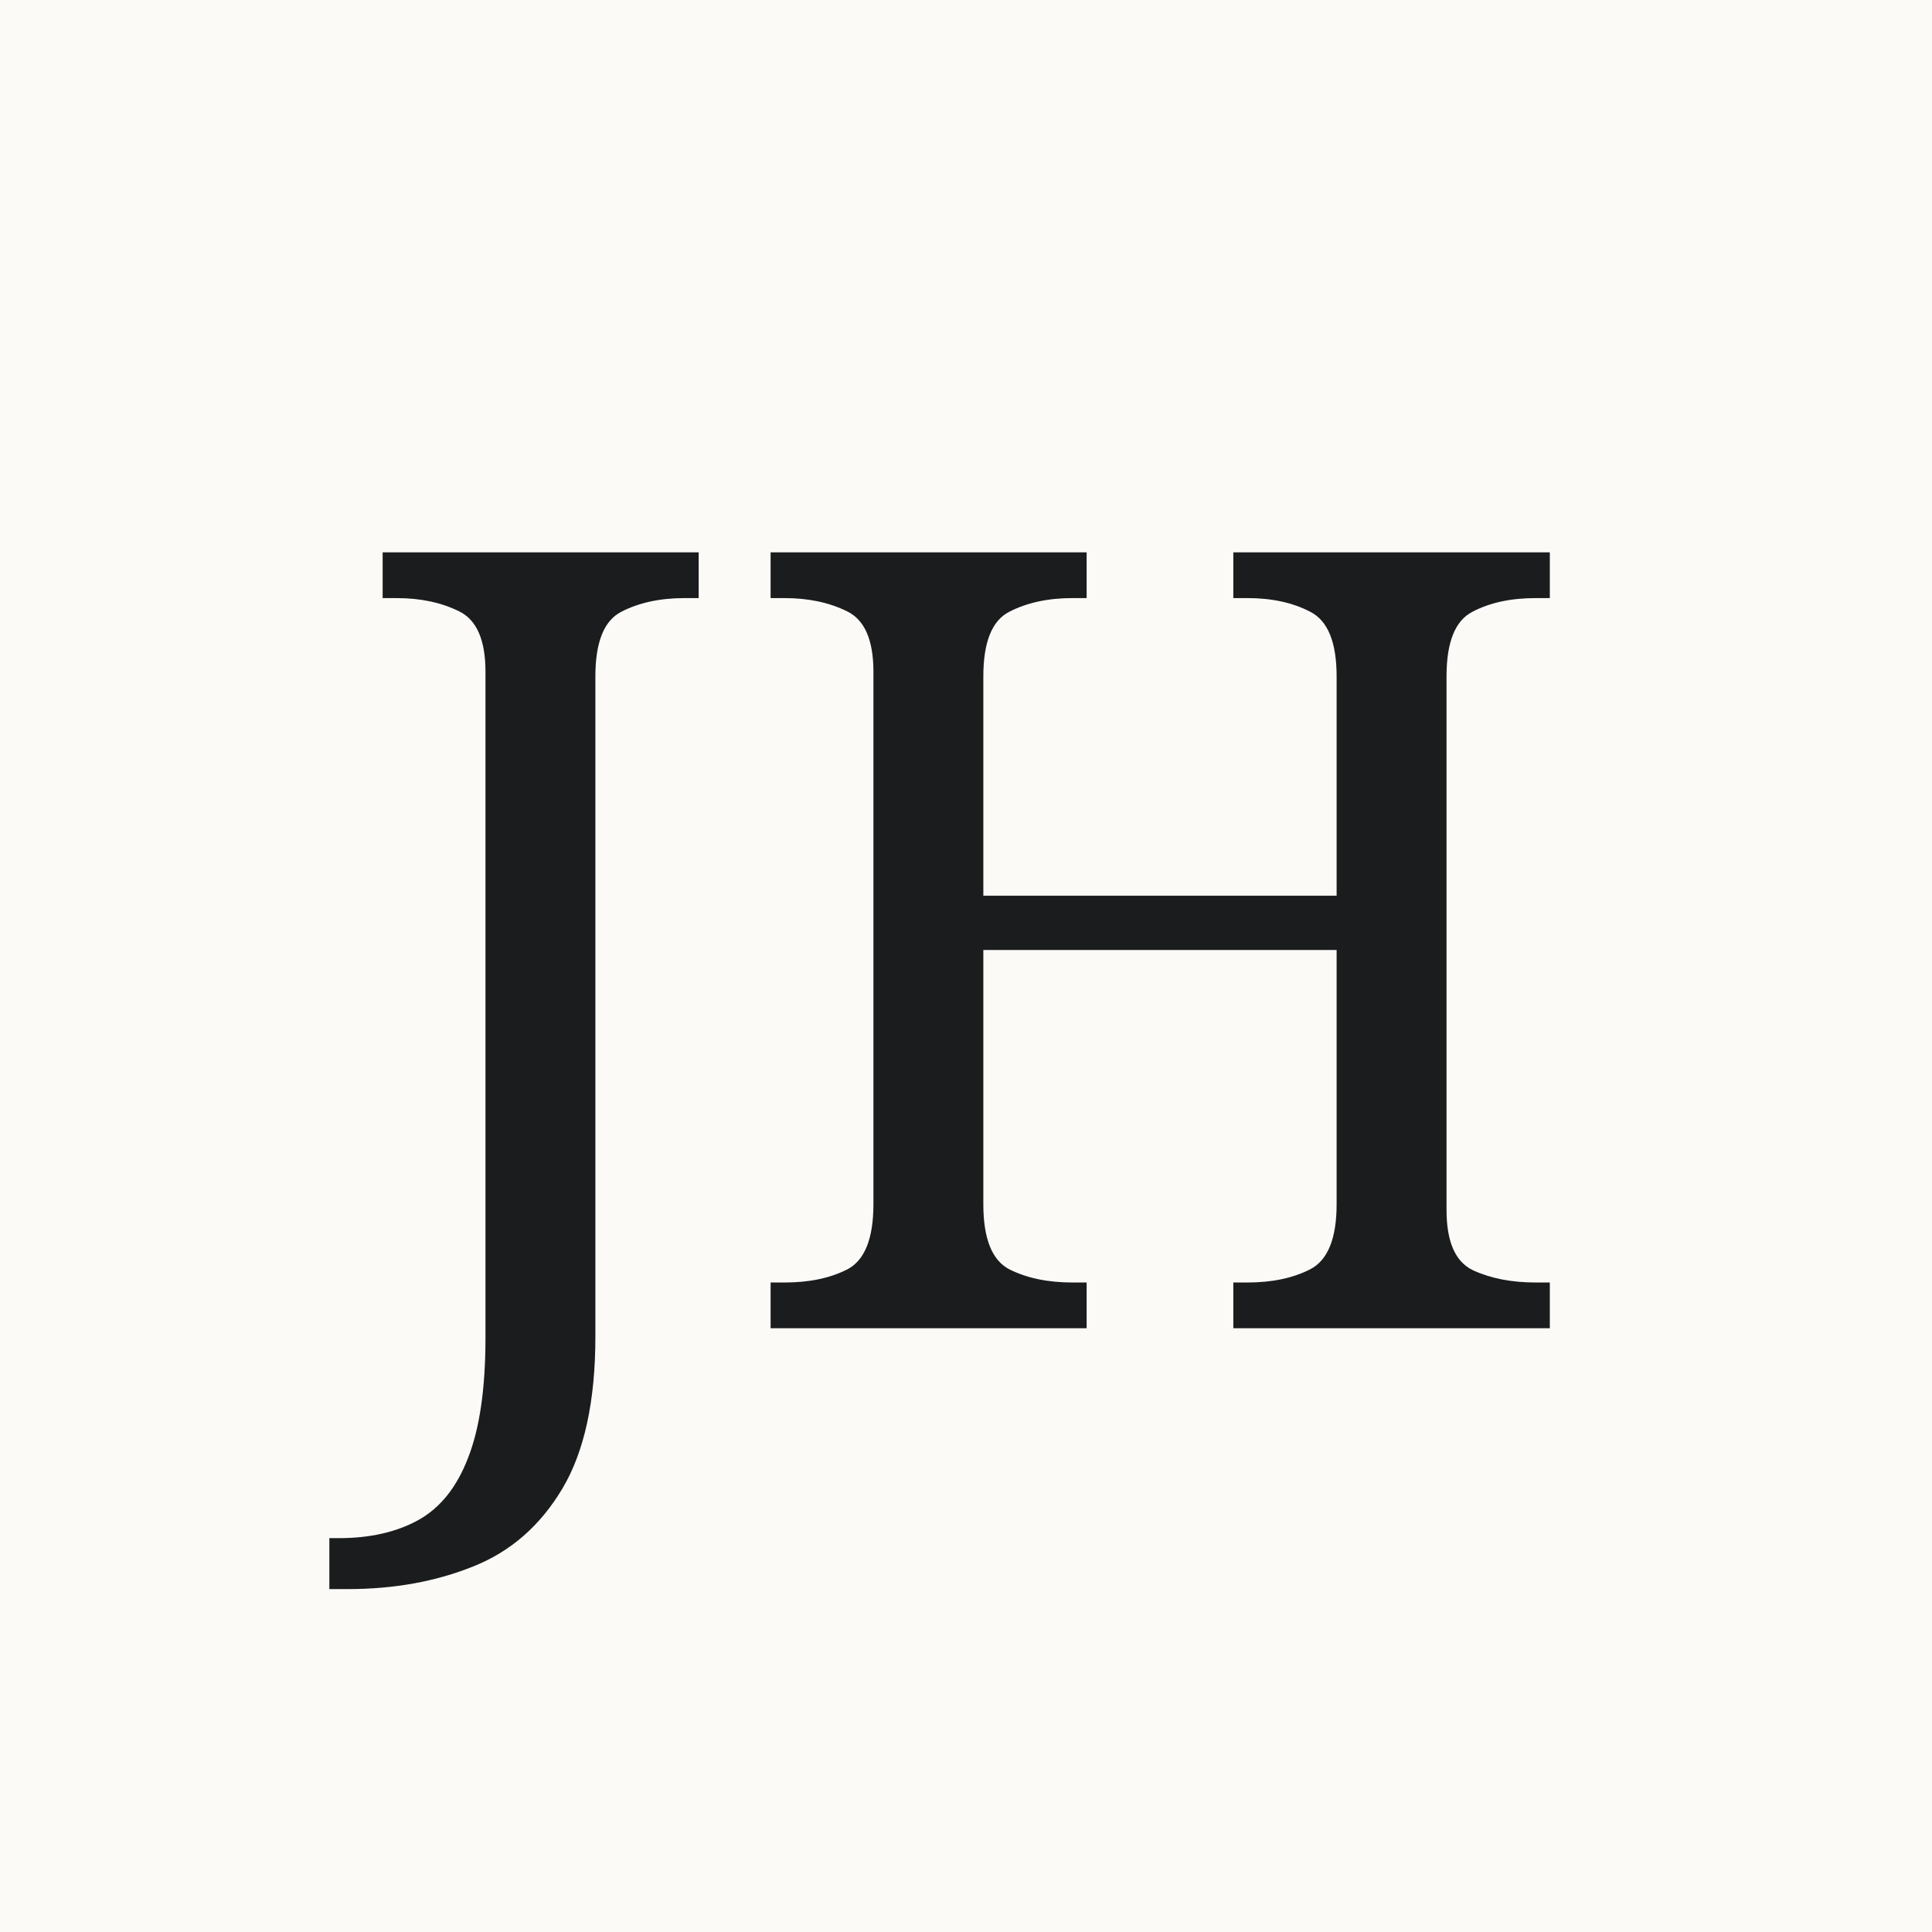
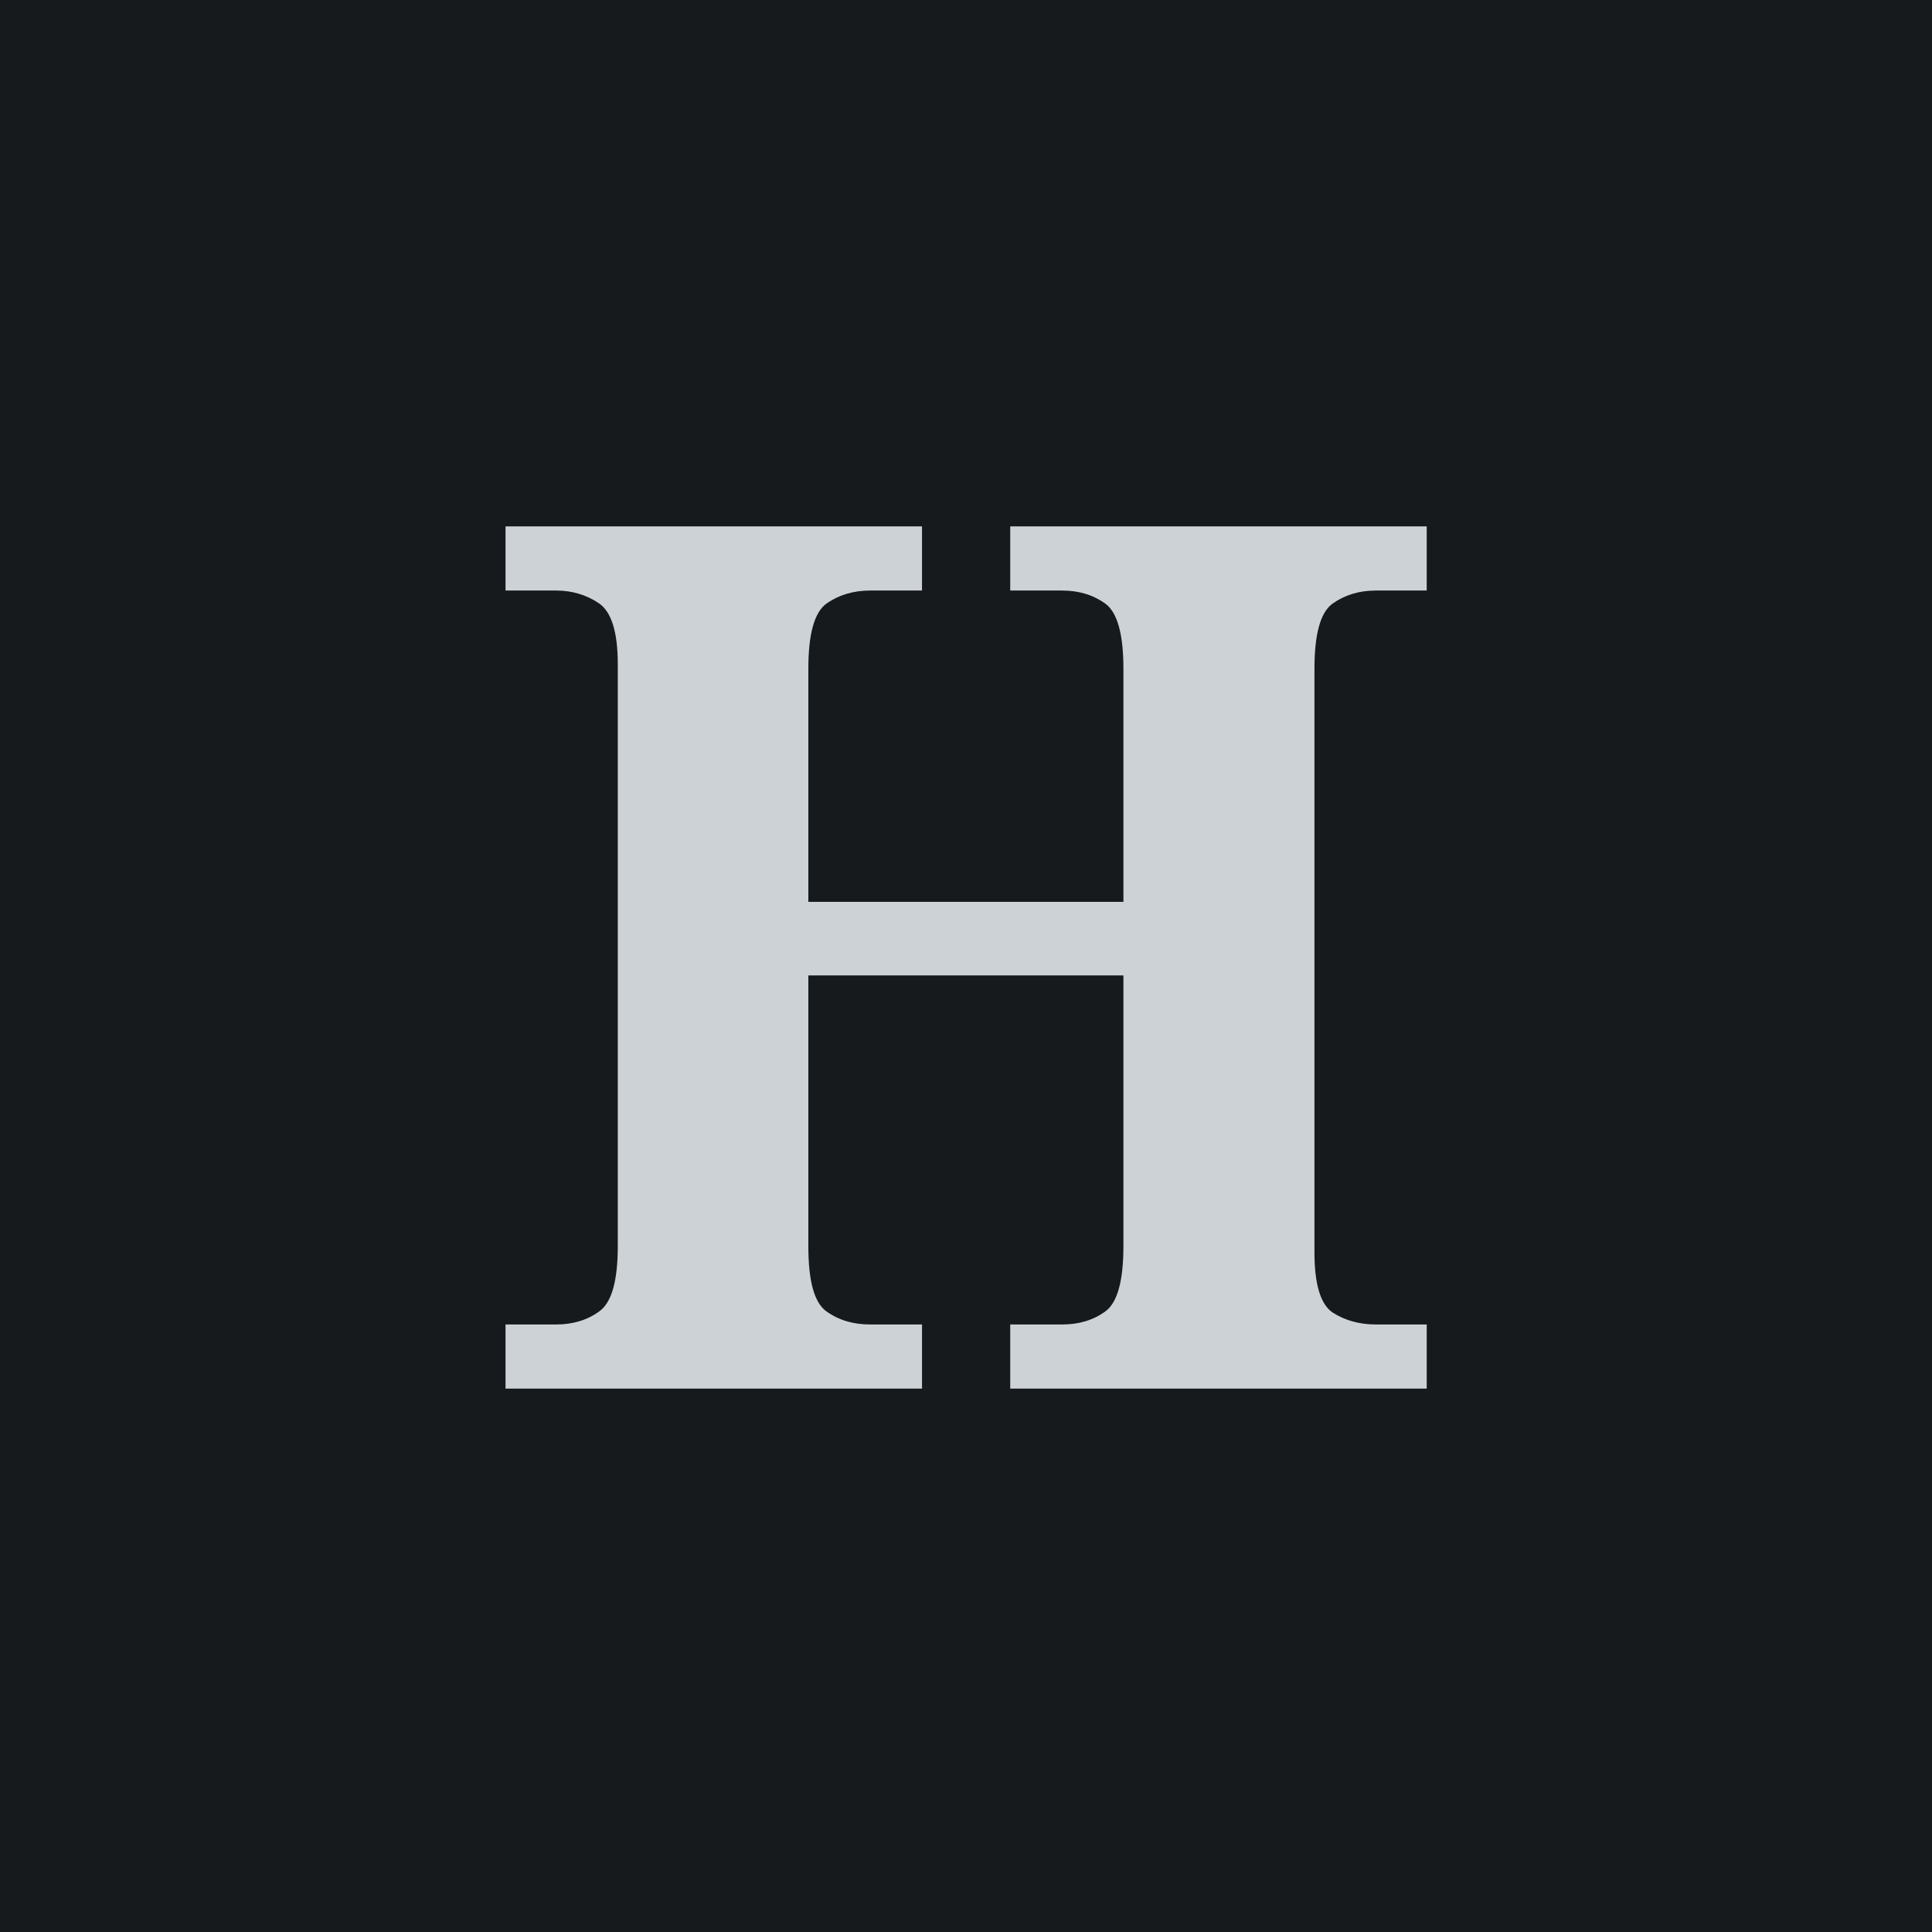
<svg xmlns="http://www.w3.org/2000/svg" viewBox="0 0 64 64">
-   <rect width="64" height="64" fill="#FBFAF7" />
-   <text x="32" y="44" text-anchor="middle" font-family="Georgia, serif" font-size="36" fill="#1A1C1E">JH</text>
+   <rect width="64" height="64" fill="#171a1c" />
+   <text x="32" y="46" text-anchor="middle" font-family="Cormorant, Georgia, serif" font-weight="600" font-size="40" fill="#cdd2d7">H</text>
</svg>
